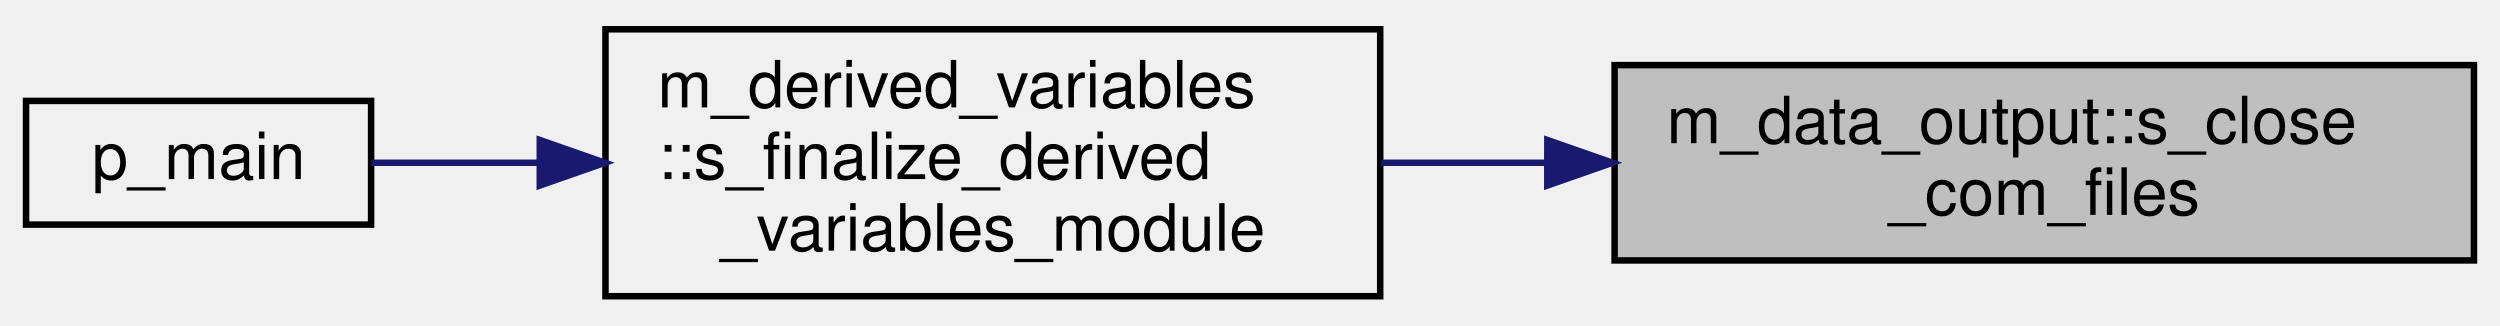
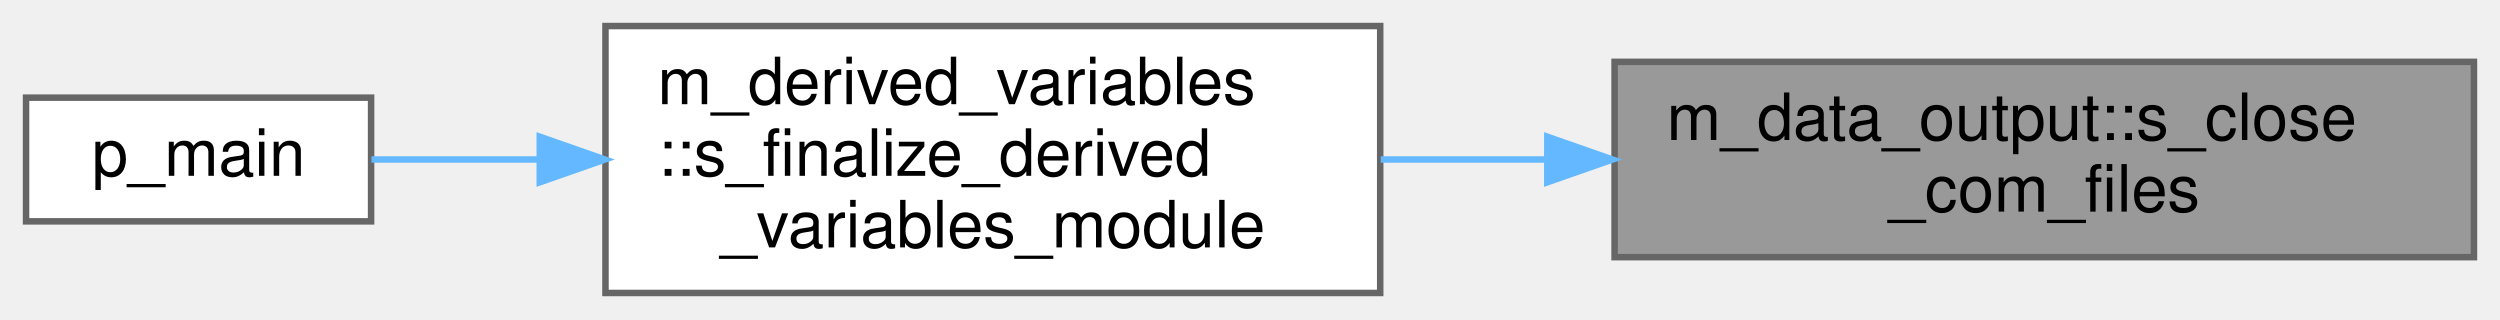
- <svg xmlns="http://www.w3.org/2000/svg" xmlns:xlink="http://www.w3.org/1999/xlink" width="384pt" height="50pt" viewBox="0.00 0.00 384.00 50.00">
-   <g id="graph0" class="graph" transform="scale(1 1) rotate(0) translate(4 46)">
+ <svg xmlns="http://www.w3.org/2000/svg" xmlns:xlink="http://www.w3.org/1999/xlink" width="384pt" height="49pt" viewBox="0.00 0.00 384.00 49.00">
+   <g id="graph0" class="graph" transform="scale(1 1) rotate(0) translate(4 45)">
    <g id="node1" class="node">
      <g id="a_node1">
        <a xlink:title="Closes communication files.">
-           <polygon fill="#bfbfbf" stroke="black" points="244,-6 244,-36 376,-36 376,-6 244,-6" />
-           <text text-anchor="start" x="252" y="-24" font-family="Helvetica,sans-Serif" font-size="10.00">m_data_output::s_close</text>
-           <text text-anchor="middle" x="310" y="-13" font-family="Helvetica,sans-Serif" font-size="10.00">_com_files</text>
+           <polygon fill="#999999" stroke="#666666" points="376,-35.5 244,-35.5 244,-5.5 376,-5.5 376,-35.5" />
+           <text text-anchor="start" x="252" y="-23.5" font-family="Helvetica,sans-Serif" font-size="10.00">m_data_output::s_close</text>
+           <text text-anchor="middle" x="310" y="-12.5" font-family="Helvetica,sans-Serif" font-size="10.00">_com_files</text>
        </a>
      </g>
    </g>
    <g id="node2" class="node">
      <g id="a_node2">
        <a xlink:href="namespacem__derived__variables.html#a735665bf598281689158d9d6e075f3d4" target="_top" xlink:title="Deallocation procedures for the module.">
-           <polygon fill="none" stroke="black" points="89,-0.5 89,-41.5 208,-41.5 208,-0.5 89,-0.5" />
-           <text text-anchor="start" x="97" y="-29.5" font-family="Helvetica,sans-Serif" font-size="10.00">m_derived_variables</text>
-           <text text-anchor="start" x="97" y="-18.5" font-family="Helvetica,sans-Serif" font-size="10.00">::s_finalize_derived</text>
-           <text text-anchor="middle" x="148.5" y="-7.5" font-family="Helvetica,sans-Serif" font-size="10.00">_variables_module</text>
+           <polygon fill="white" stroke="#666666" points="208,-41 89,-41 89,0 208,0 208,-41" />
+           <text text-anchor="start" x="97" y="-29" font-family="Helvetica,sans-Serif" font-size="10.00">m_derived_variables</text>
+           <text text-anchor="start" x="97" y="-18" font-family="Helvetica,sans-Serif" font-size="10.00">::s_finalize_derived</text>
+           <text text-anchor="middle" x="148.5" y="-7" font-family="Helvetica,sans-Serif" font-size="10.00">_variables_module</text>
        </a>
      </g>
    </g>
    <g id="edge1" class="edge">
-       <path fill="none" stroke="midnightblue" d="M233.64,-21C225.06,-21 216.4,-21 208.08,-21" />
-       <polygon fill="midnightblue" stroke="midnightblue" points="233.67,-24.5 243.67,-21 233.66,-17.5 233.67,-24.5" />
+       <path fill="none" stroke="#63b8ff" d="M233.64,-20.5C225.06,-20.5 216.4,-20.5 208.08,-20.5" />
+       <polygon fill="#63b8ff" stroke="#63b8ff" points="233.67,-24 243.67,-20.5 233.66,-17 233.67,-24" />
    </g>
    <g id="node3" class="node">
      <g id="a_node3">
        <a xlink:href="p__main_8f90.html#aeec10ee8e2940c953967da3e374e1579" target="_top" xlink:title="Quasi-conservative, shock- and interface- capturing finite-volume scheme for the multicomponent Navie...">
-           <polygon fill="none" stroke="black" points="0,-11.5 0,-30.5 53,-30.5 53,-11.5 0,-11.5" />
-           <text text-anchor="middle" x="26.5" y="-18.5" font-family="Helvetica,sans-Serif" font-size="10.00">p_main</text>
+           <polygon fill="white" stroke="#666666" points="53,-30 0,-30 0,-11 53,-11 53,-30" />
+           <text text-anchor="middle" x="26.5" y="-18" font-family="Helvetica,sans-Serif" font-size="10.00">p_main</text>
        </a>
      </g>
    </g>
    <g id="edge2" class="edge">
-       <path fill="none" stroke="midnightblue" d="M78.88,-21C69.7,-21 60.8,-21 53.05,-21" />
-       <polygon fill="midnightblue" stroke="midnightblue" points="78.91,-24.5 88.91,-21 78.91,-17.5 78.91,-24.5" />
+       <path fill="none" stroke="#63b8ff" d="M78.88,-20.5C69.7,-20.5 60.8,-20.5 53.05,-20.5" />
+       <polygon fill="#63b8ff" stroke="#63b8ff" points="78.91,-24 88.91,-20.5 78.91,-17 78.91,-24" />
    </g>
  </g>
</svg>
